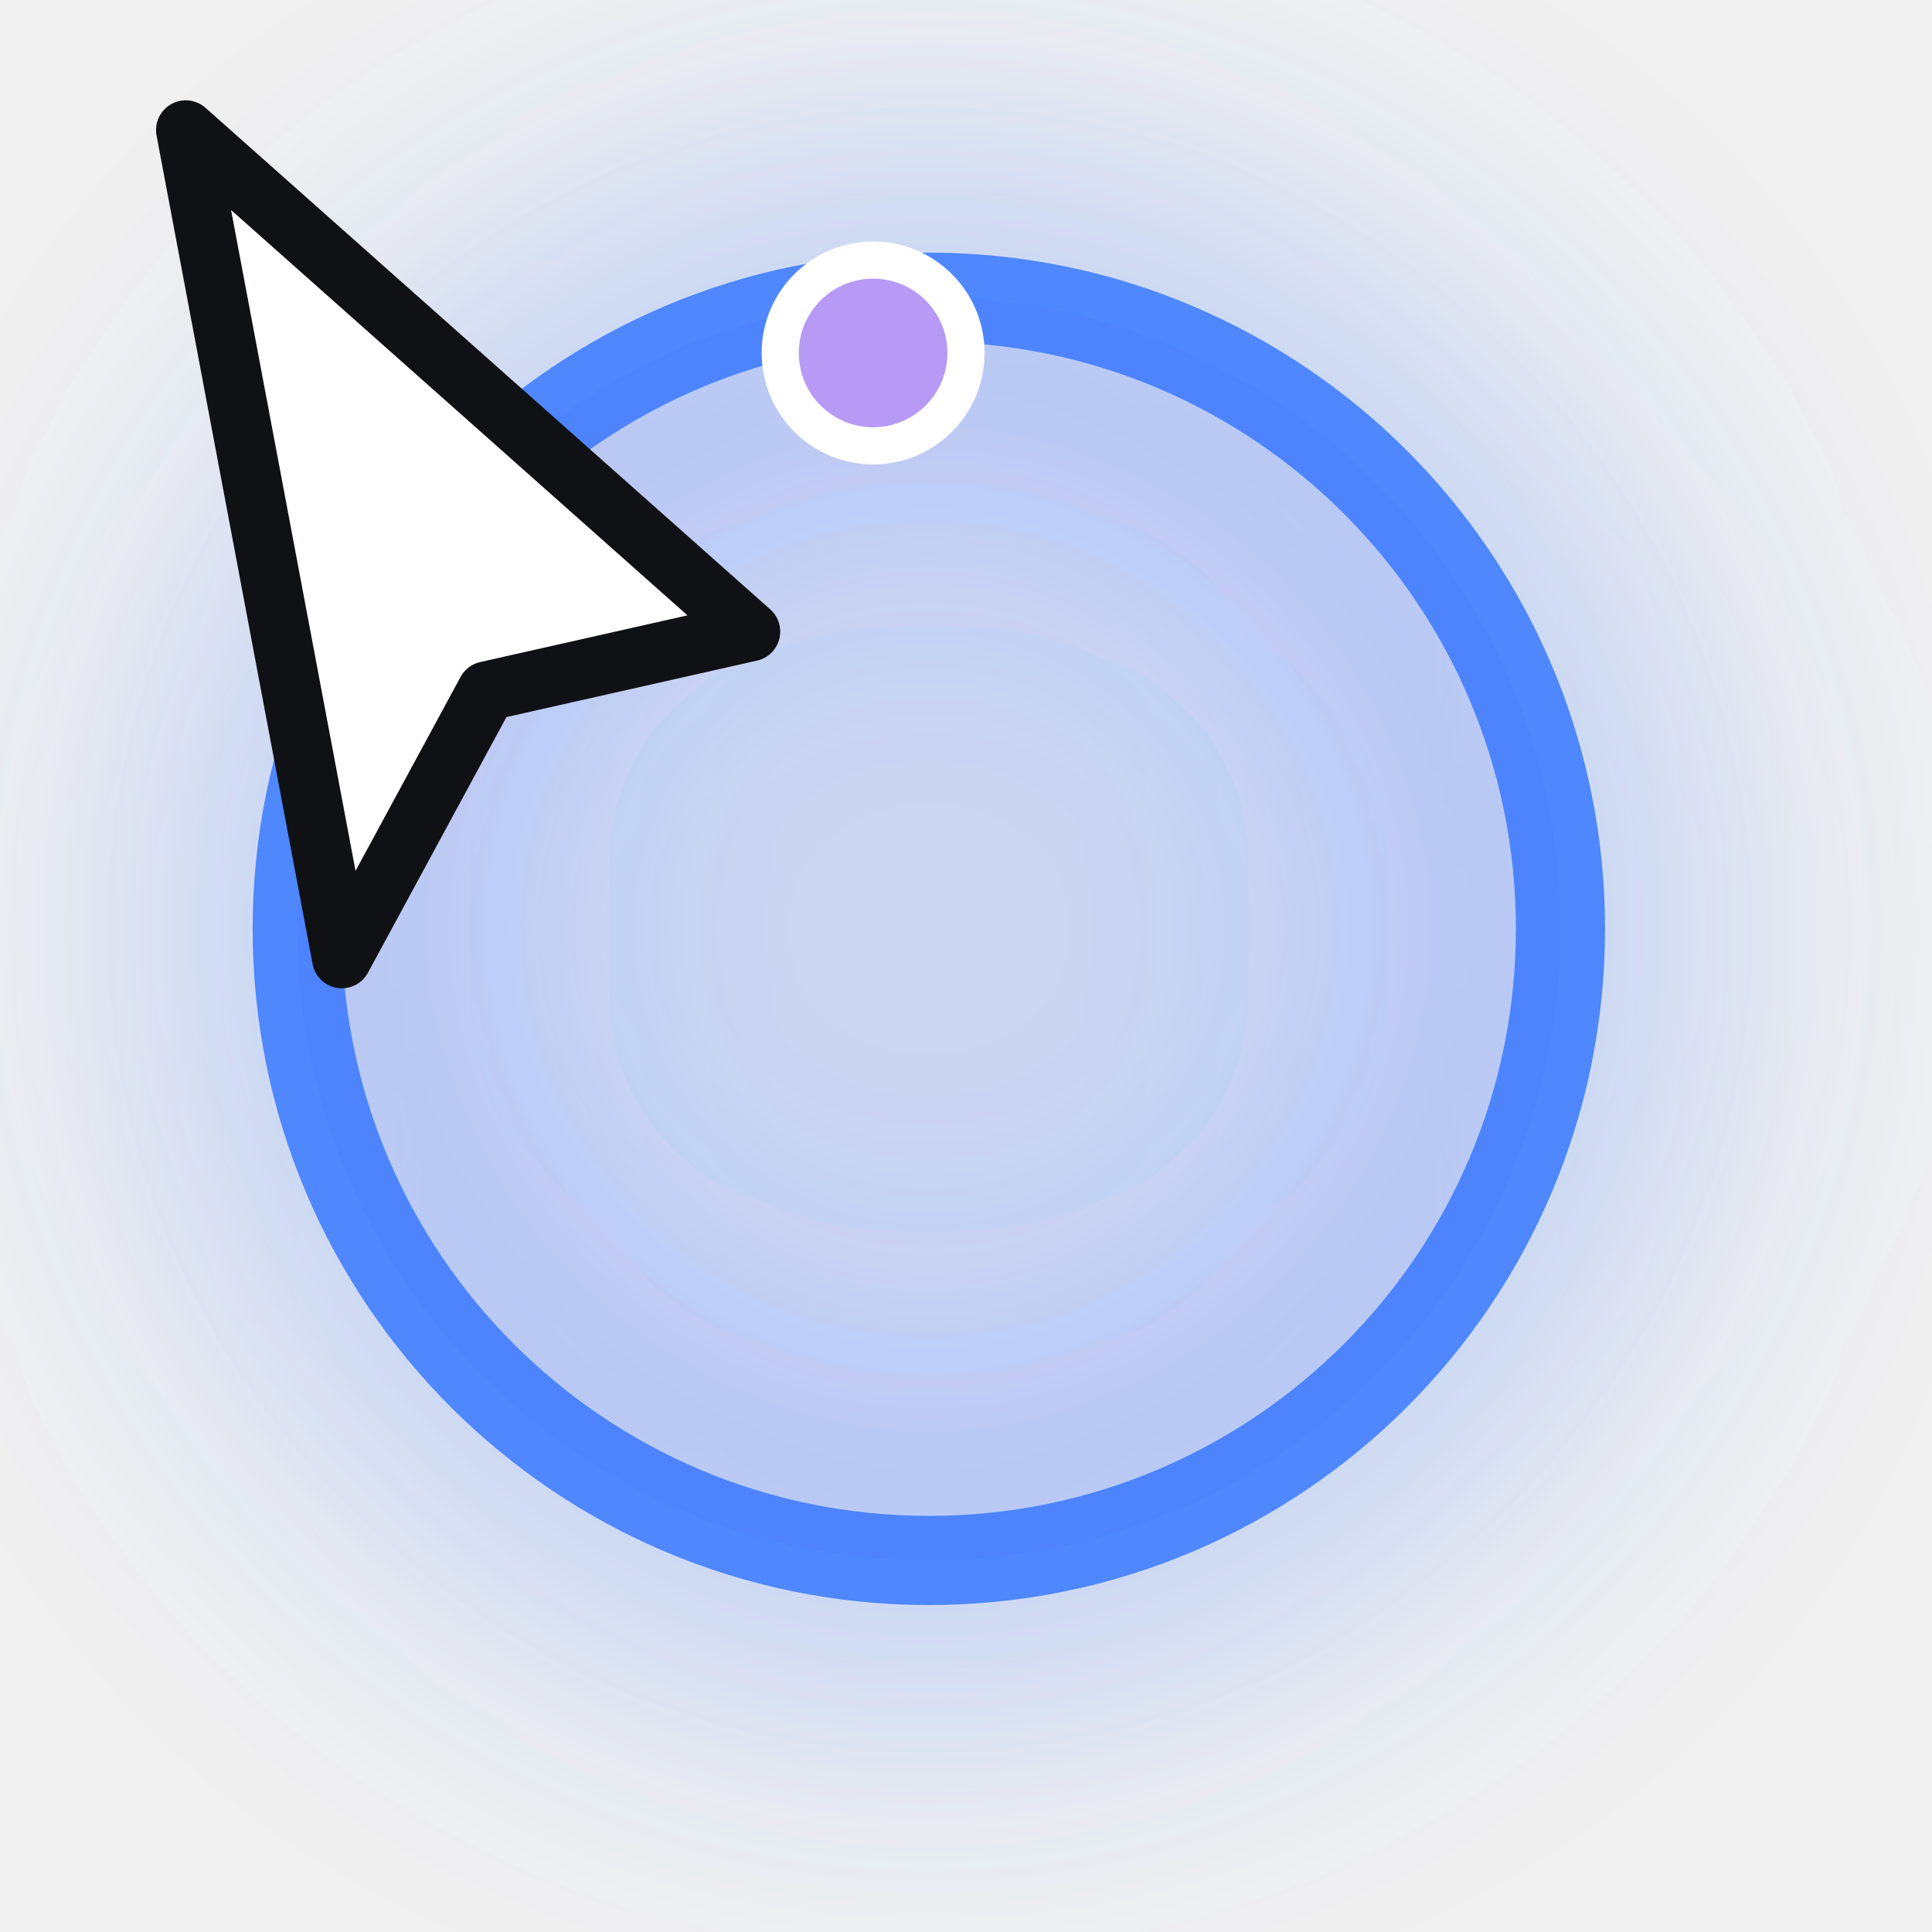
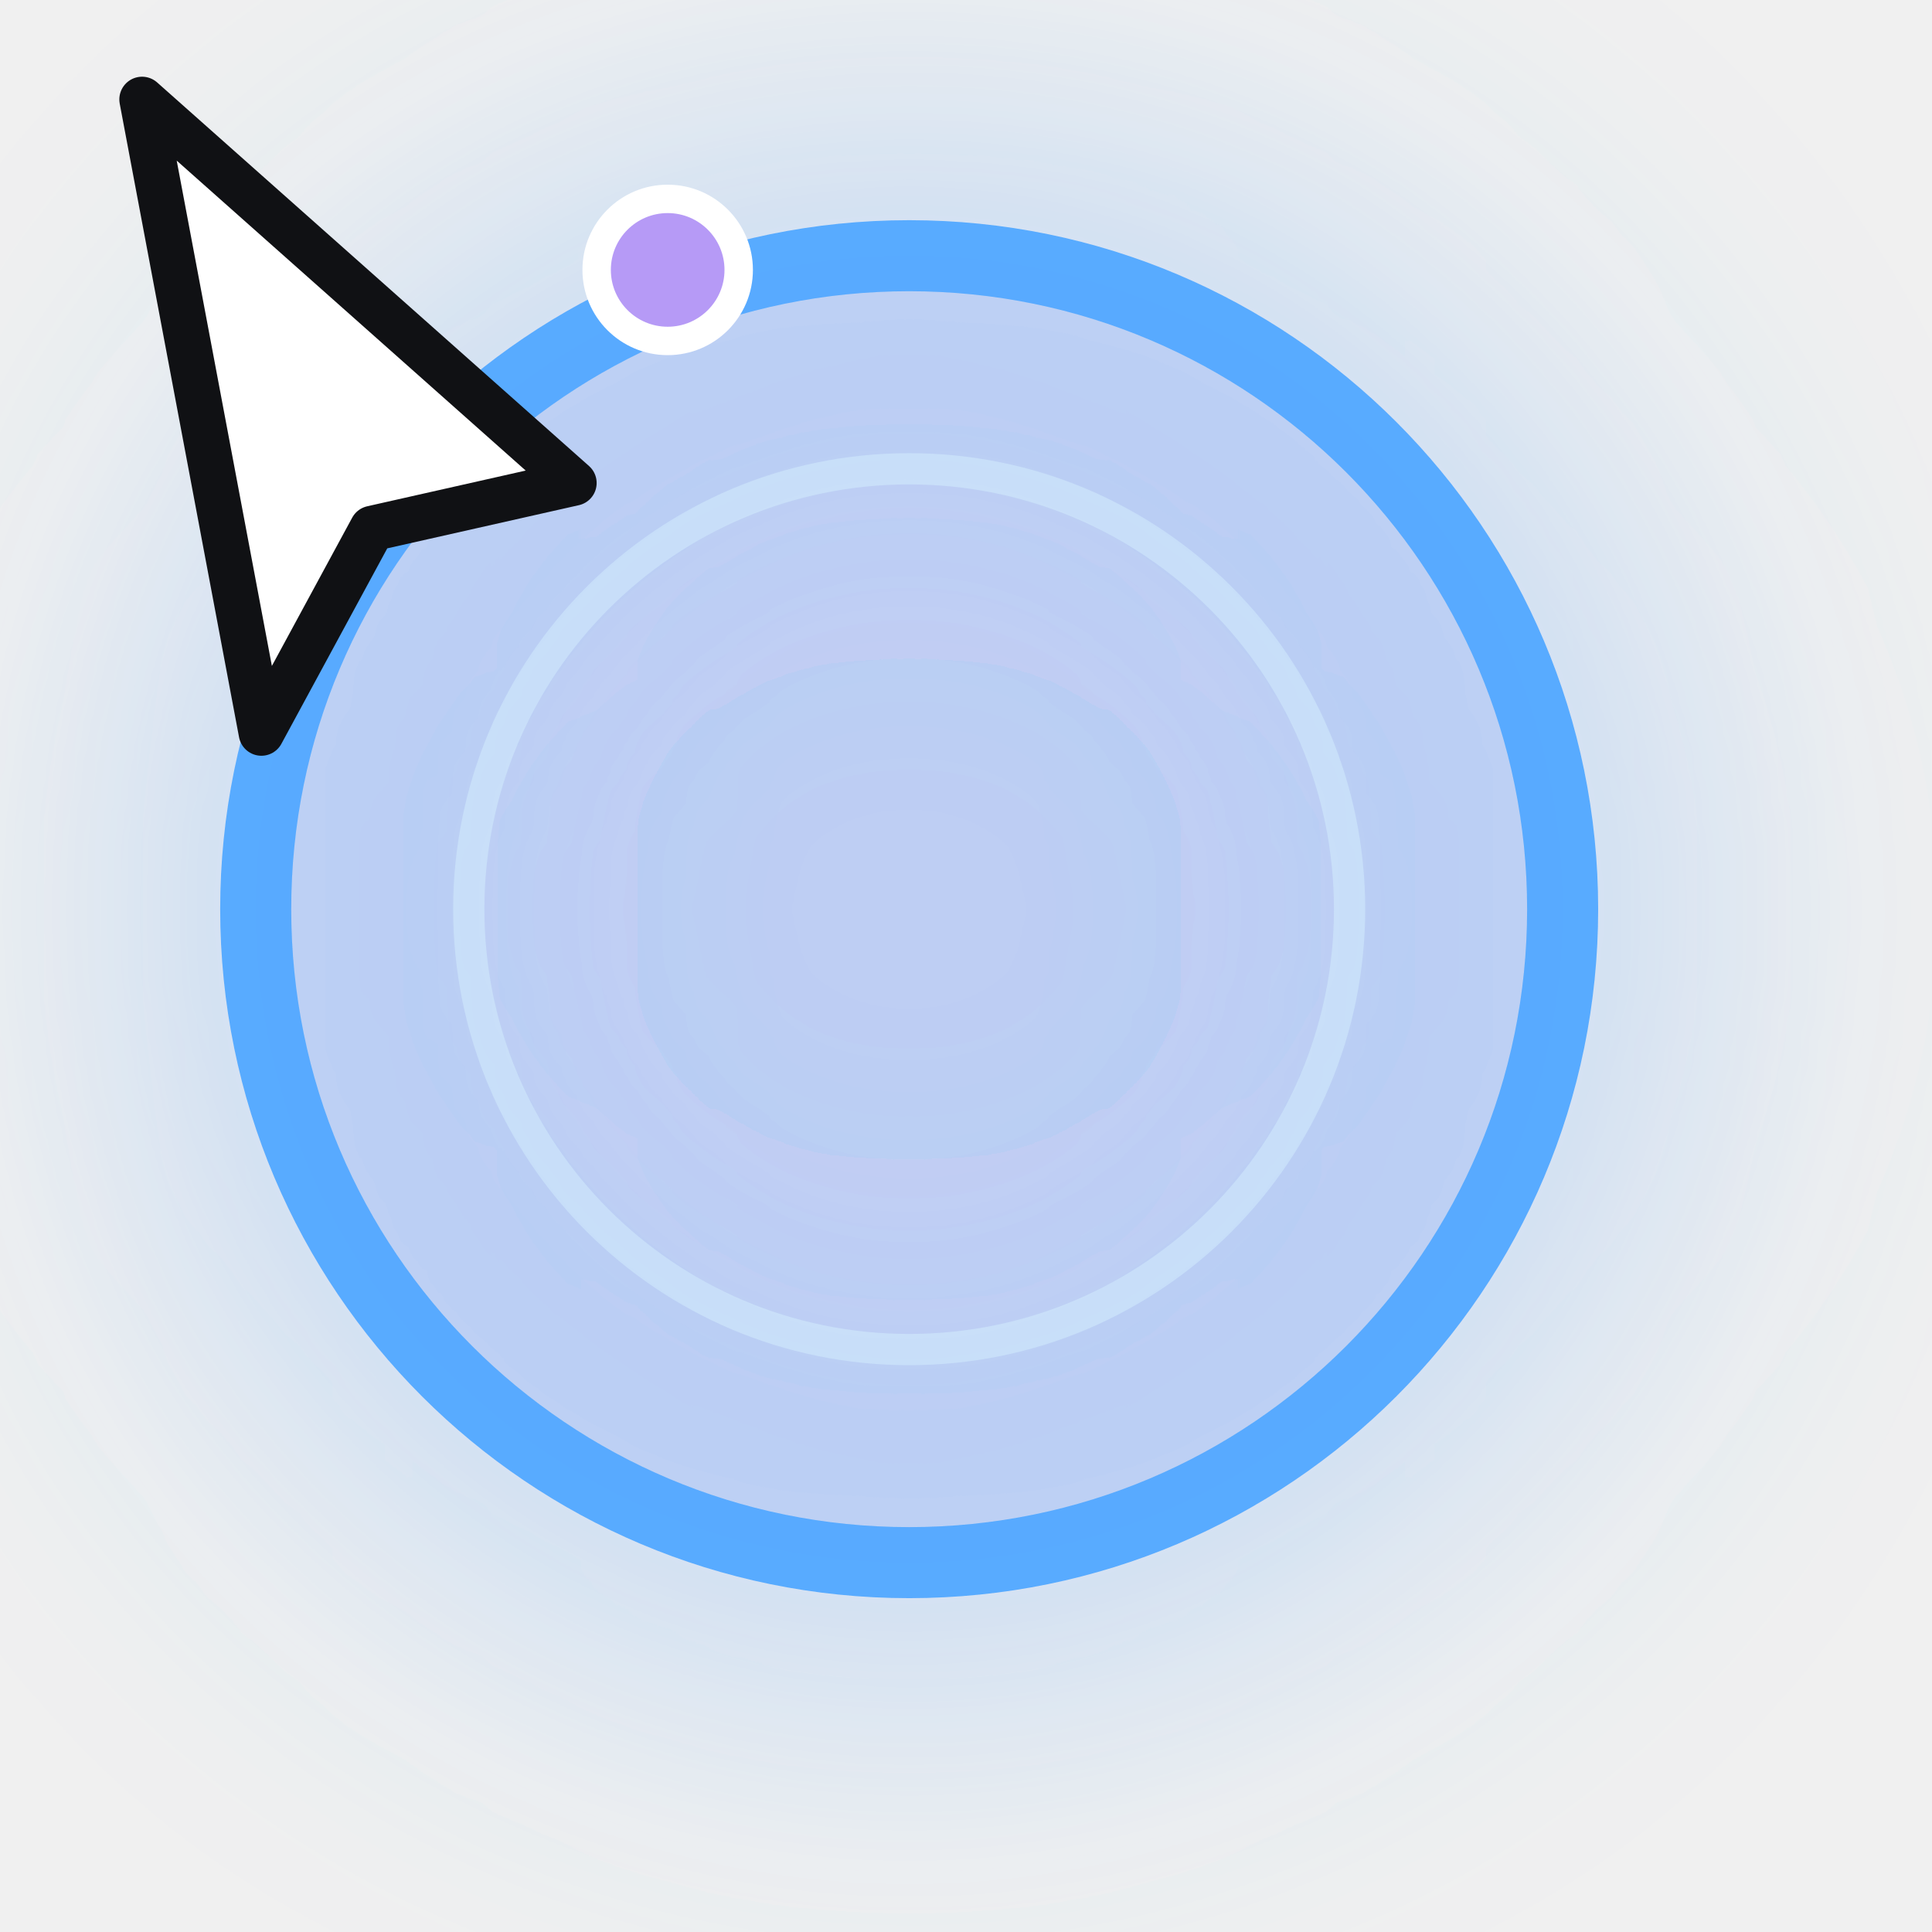
- <svg xmlns="http://www.w3.org/2000/svg" width="52" height="52" viewBox="0 0 52 52">
+ <svg xmlns="http://www.w3.org/2000/svg" width="68" height="68" viewBox="0 0 68 68">
  <defs>
    <filter id="glow" x="-80%" y="-80%" width="260%" height="260%">
-       <feGaussianBlur stdDeviation="4.8" result="blur" />
+       <feGaussianBlur stdDeviation="7" result="blur" />
      <feMerge>
        <feMergeNode in="blur" />
        <feMergeNode in="SourceGraphic" />
      </feMerge>
    </filter>
  </defs>
-   <circle cx="25" cy="25" r="17" fill="#0052ff" fill-opacity=".08" stroke="#3d7cff" stroke-opacity=".88" stroke-width="2.4" filter="url(#glow)" />
-   <circle cx="25" cy="25" r="11.5" fill="none" stroke="#bcd0ff" stroke-opacity=".38" stroke-width="1" />
+   <circle cx="32" cy="32" r="23" fill="#0052ff" fill-opacity=".11" stroke="#54a8ff" stroke-opacity=".96" stroke-width="2.5" filter="url(#glow)" />
+   <circle cx="32" cy="32" r="15.5" fill="none" stroke="#d4efff" stroke-opacity=".48" stroke-width="1.1" />
  <path d="M5 3.5 20.2 17l-7.1 1.6-3.9 7.2z" fill="#fff" stroke="#101114" stroke-width="1.6" stroke-linejoin="round" />
  <circle cx="23.5" cy="9.5" r="2.5" fill="#b69af6" stroke="#fff" stroke-width="1" />
</svg>
